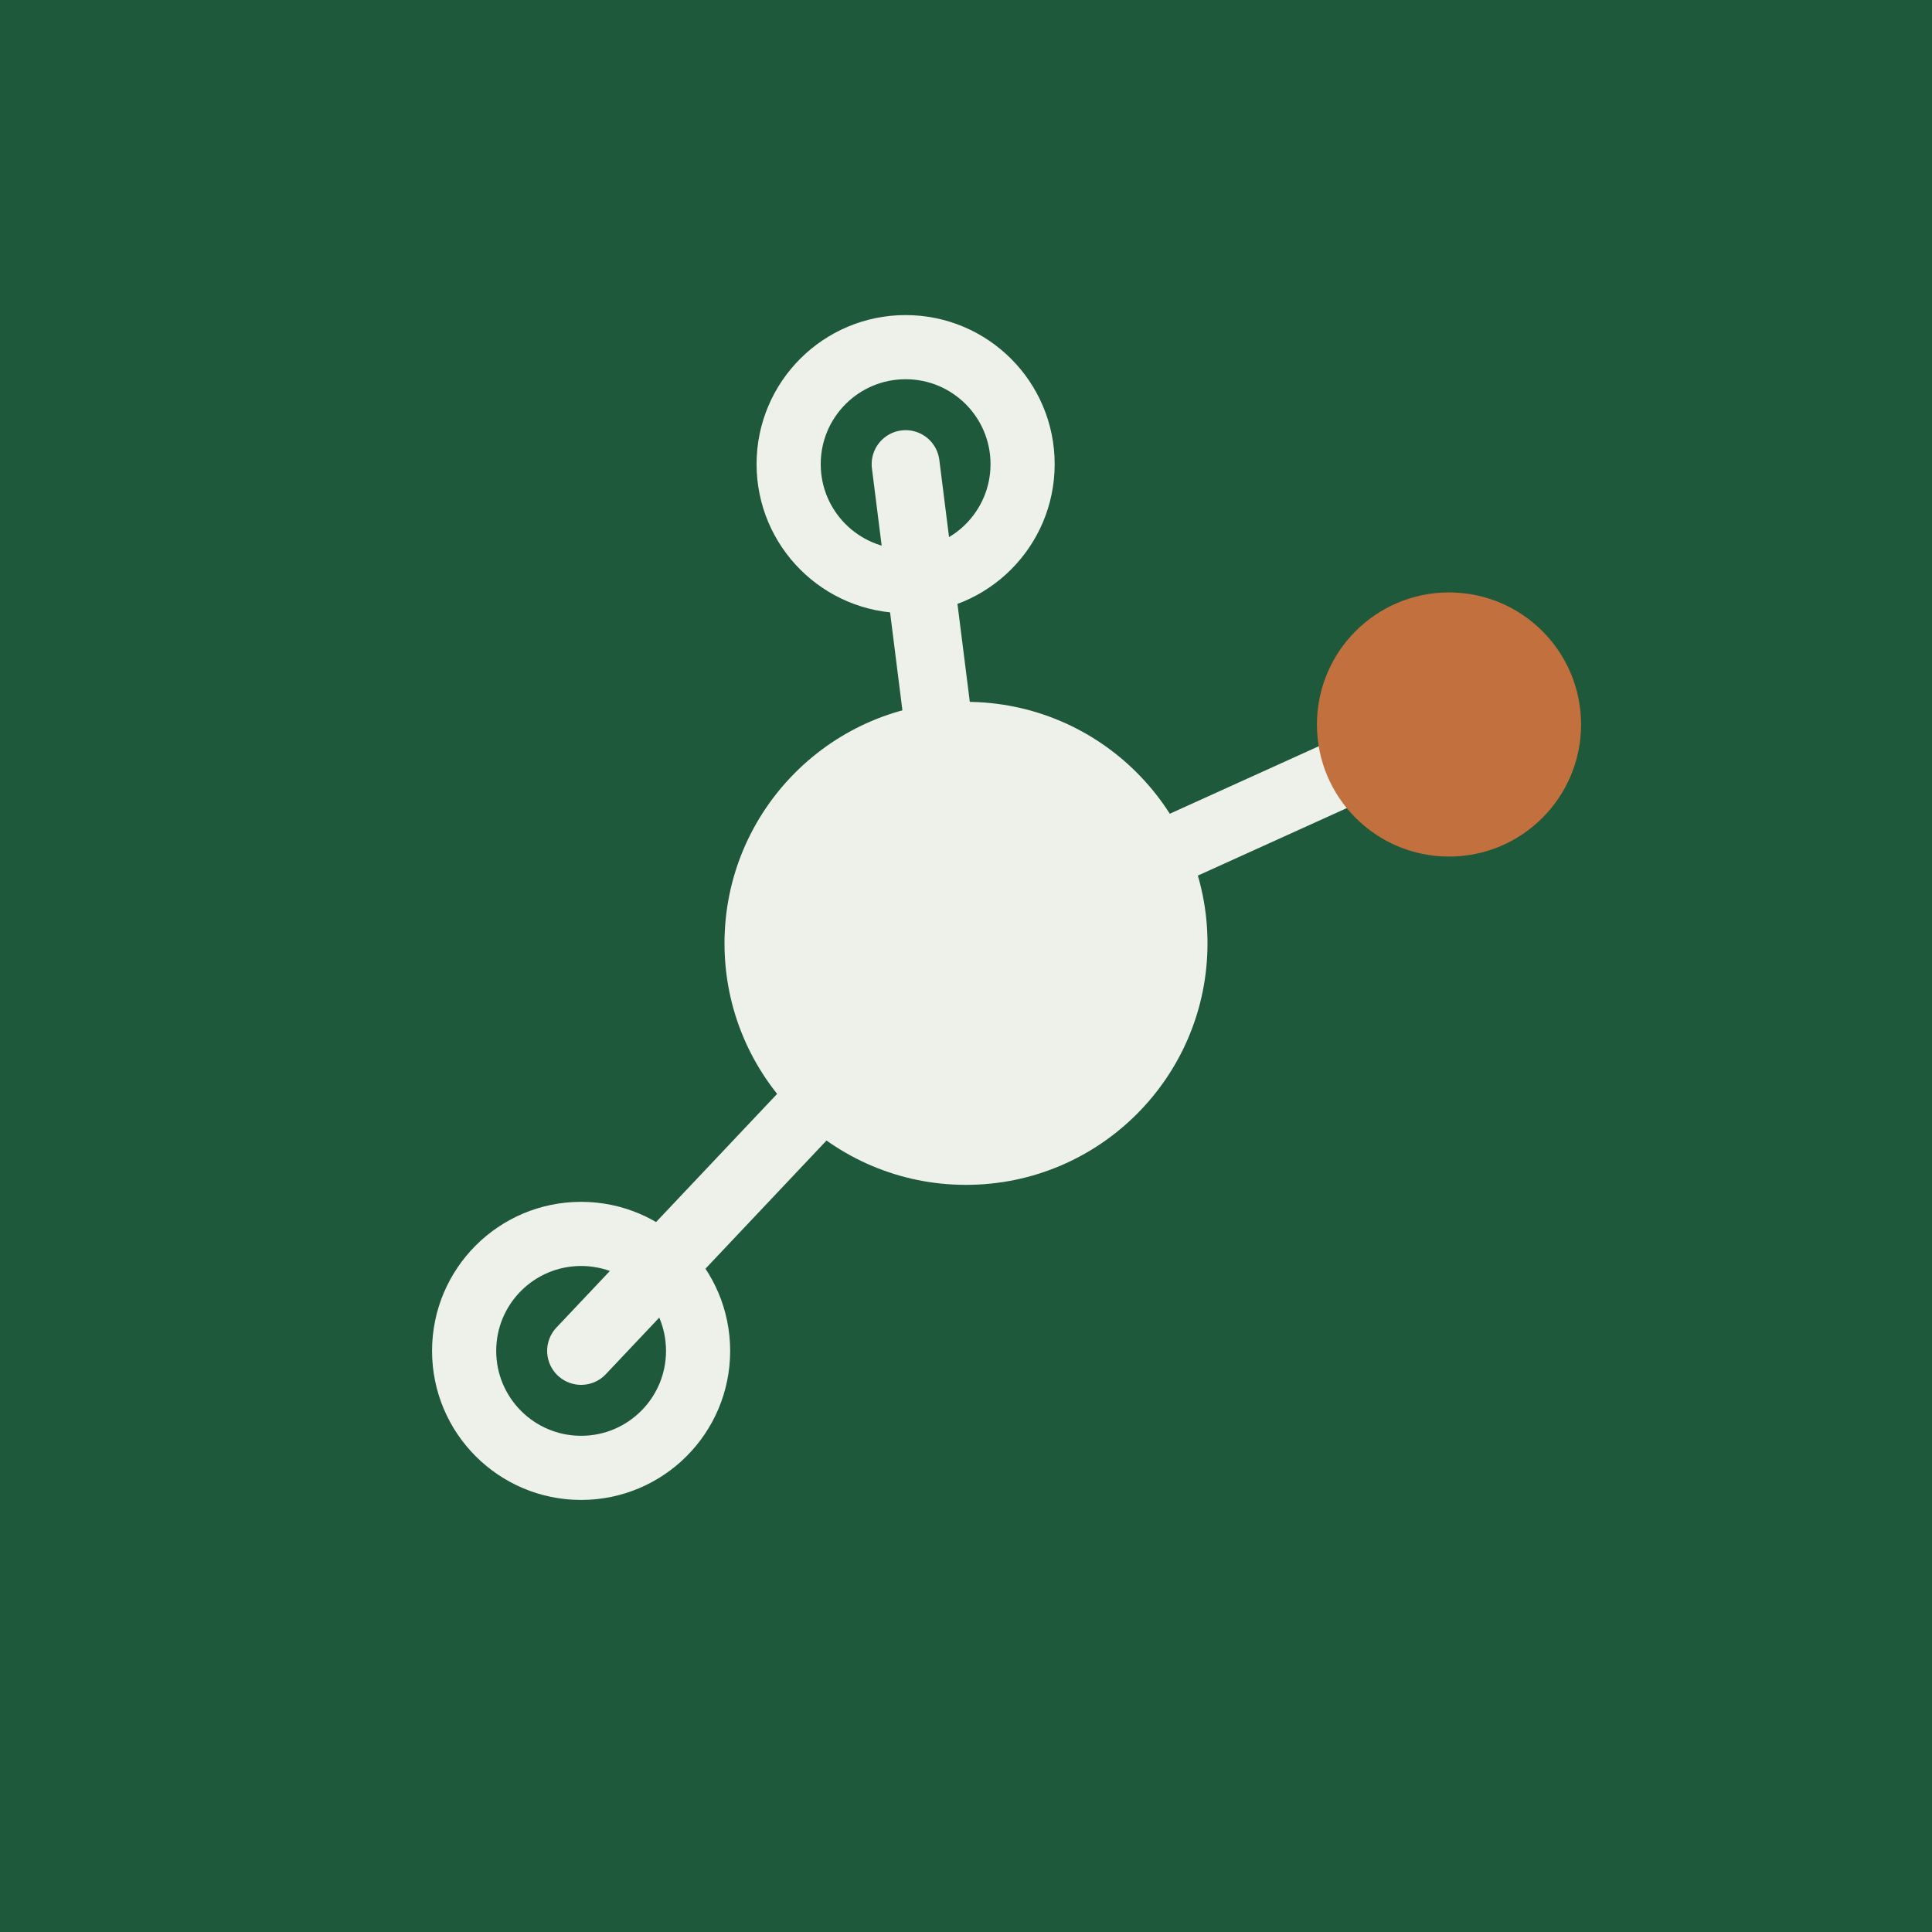
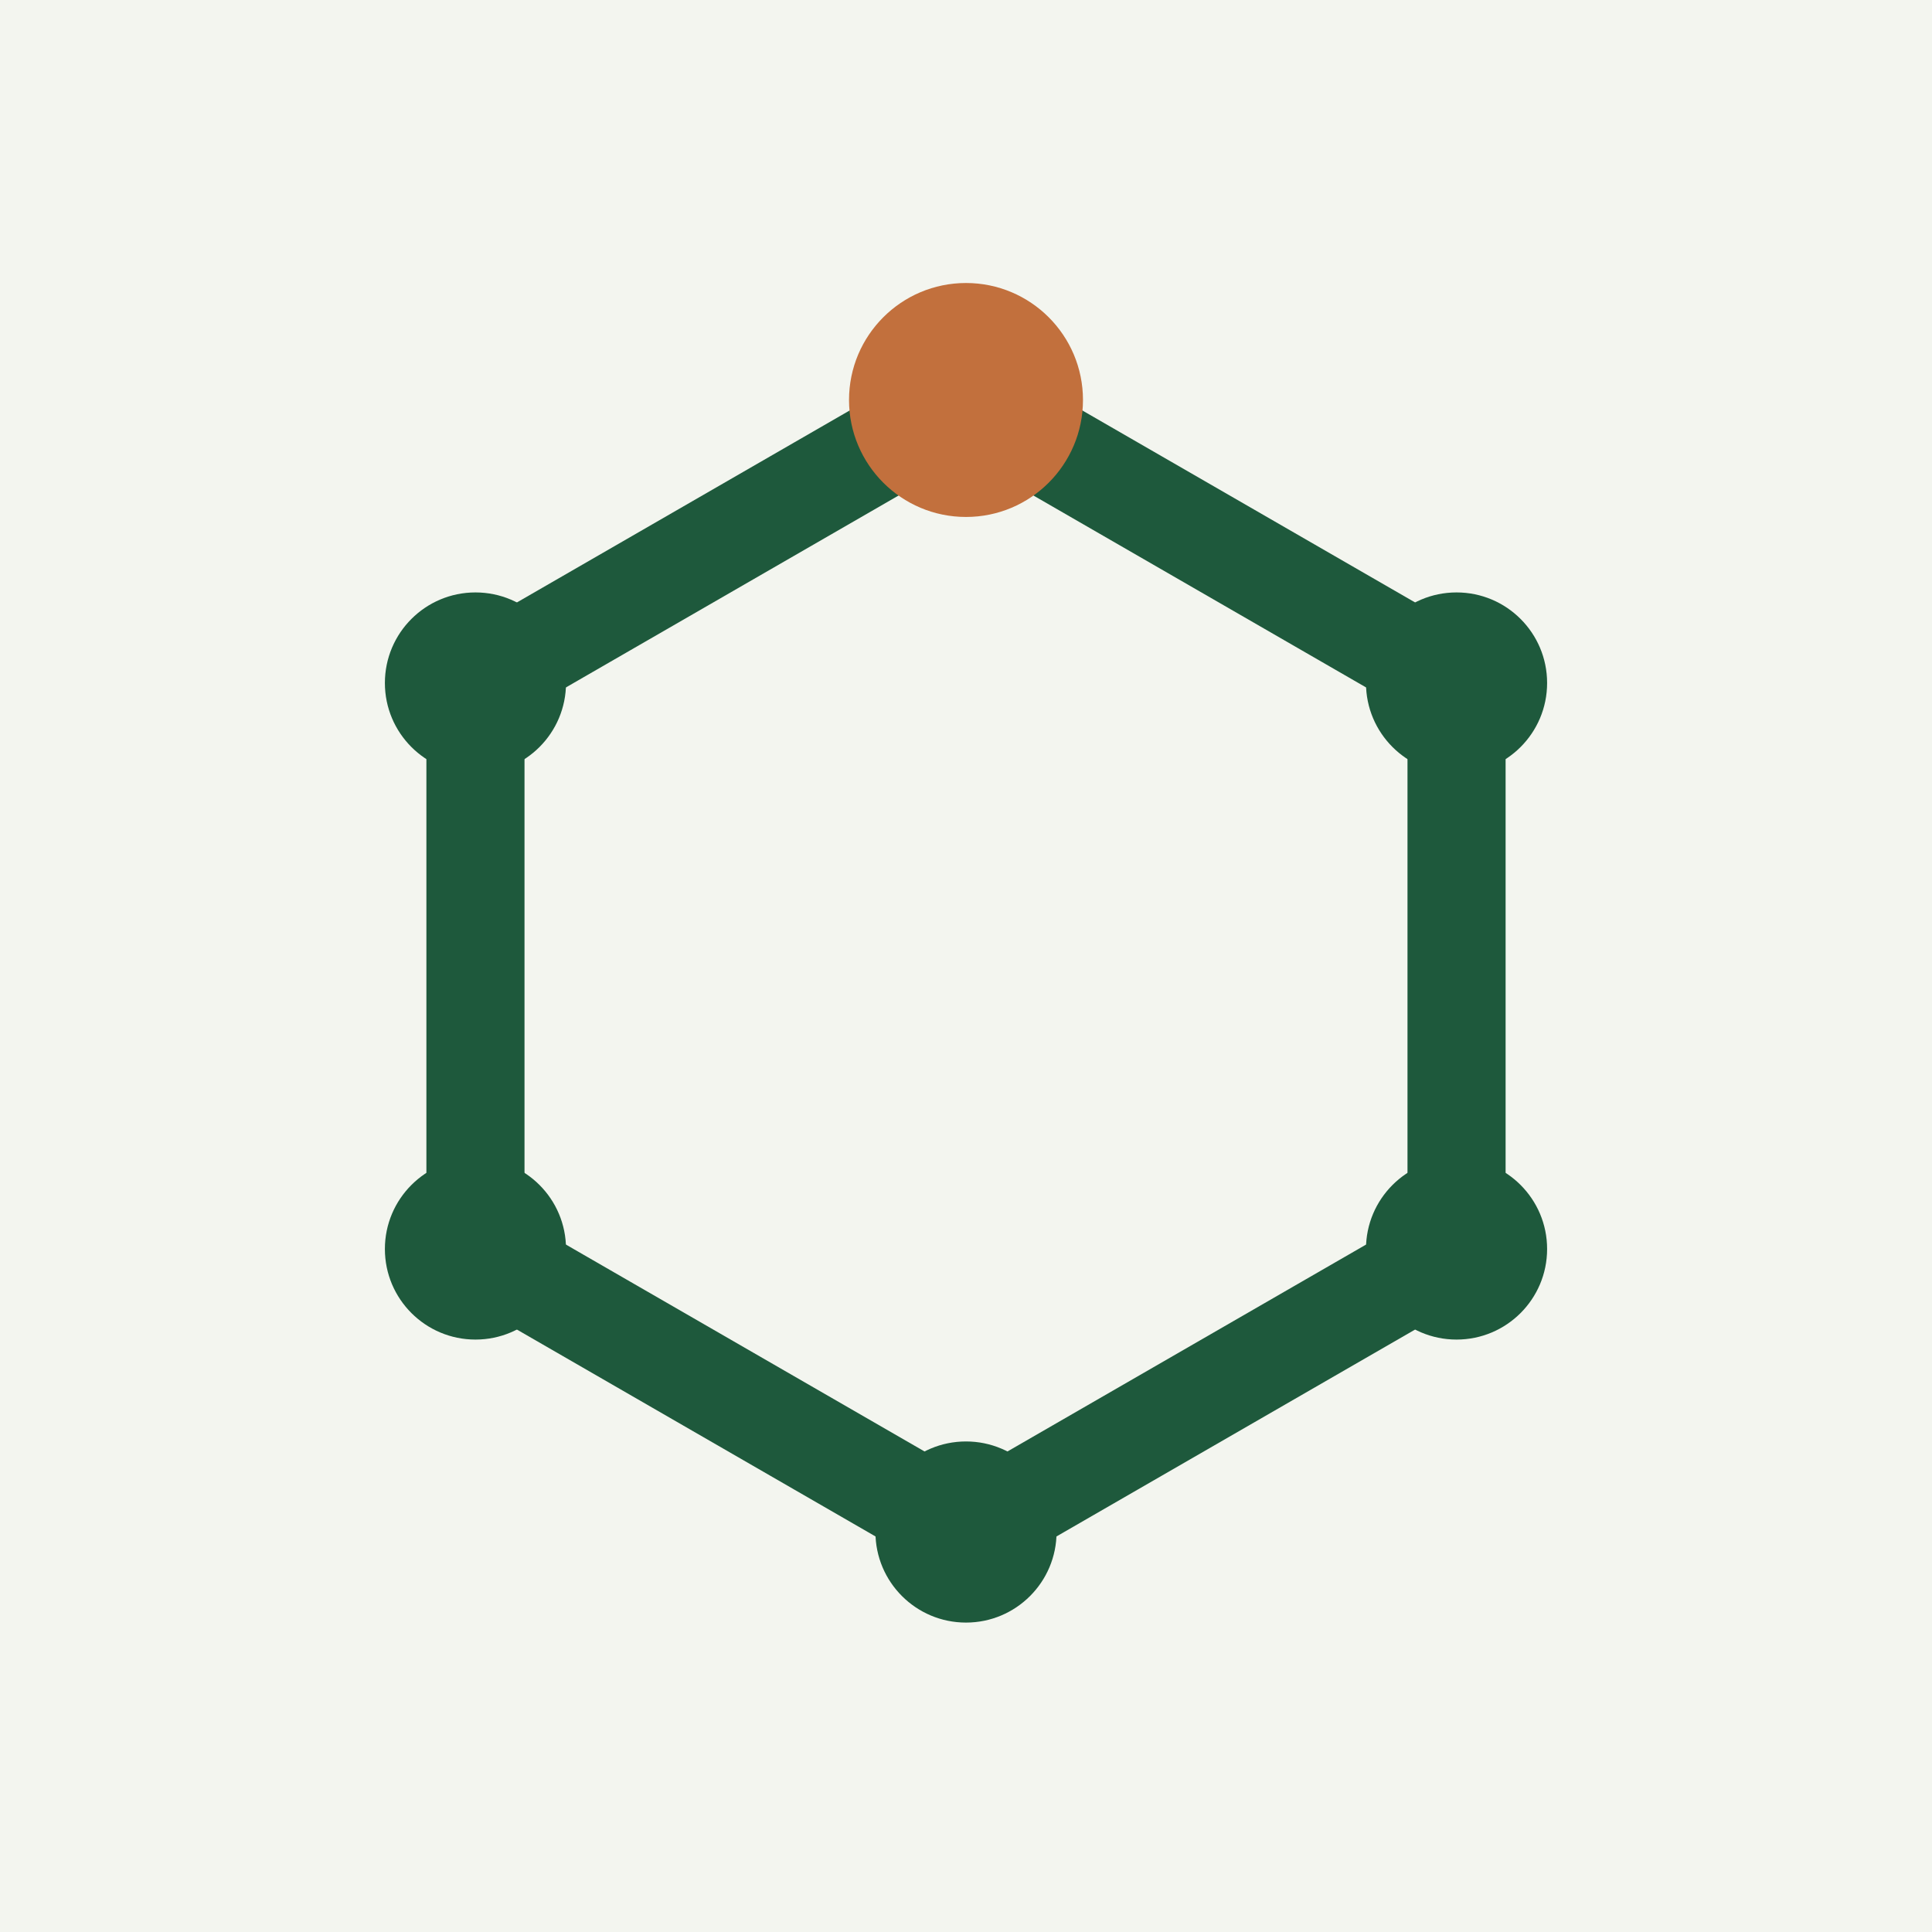
- <svg xmlns="http://www.w3.org/2000/svg" viewBox="0 0 512 512" width="100%" height="100%">
-   <rect width="512" height="512" fill="#1E593C" />
-   <g stroke="#EEF0EA" stroke-width="18" stroke-linecap="round">
-     <line x1="256" y1="250" x2="240" y2="123" />
-     <line x1="256" y1="250" x2="384" y2="192" />
-     <line x1="256" y1="250" x2="154" y2="358" />
-   </g>
-   <circle cx="256" cy="250" r="64" fill="#EEF0EA" />
-   <circle cx="240" cy="123" r="31" fill="none" stroke="#EEF0EA" stroke-width="17" />
-   <circle cx="384" cy="192" r="35" fill="#C2703D" />
-   <circle cx="154" cy="358" r="31" fill="none" stroke="#EEF0EA" stroke-width="17" />
+ <svg xmlns="http://www.w3.org/2000/svg" viewBox="0 0 512 512" width="512" height="512">
+   <rect width="512" height="512" rx="0" fill="#F3F5EF" />
+   <polygon points="256,106 386,181 386,331 256,406 126,331 126,181" fill="none" stroke="#1E593C" stroke-width="26" stroke-linejoin="round" />
+   <circle cx="386" cy="181" r="24" fill="#1E593C" />
+   <circle cx="386" cy="331" r="24" fill="#1E593C" />
+   <circle cx="256" cy="406" r="24" fill="#1E593C" />
+   <circle cx="126" cy="331" r="24" fill="#1E593C" />
+   <circle cx="126" cy="181" r="24" fill="#1E593C" />
+   <circle cx="256" cy="106" r="31" fill="#C2703D" />
</svg>
